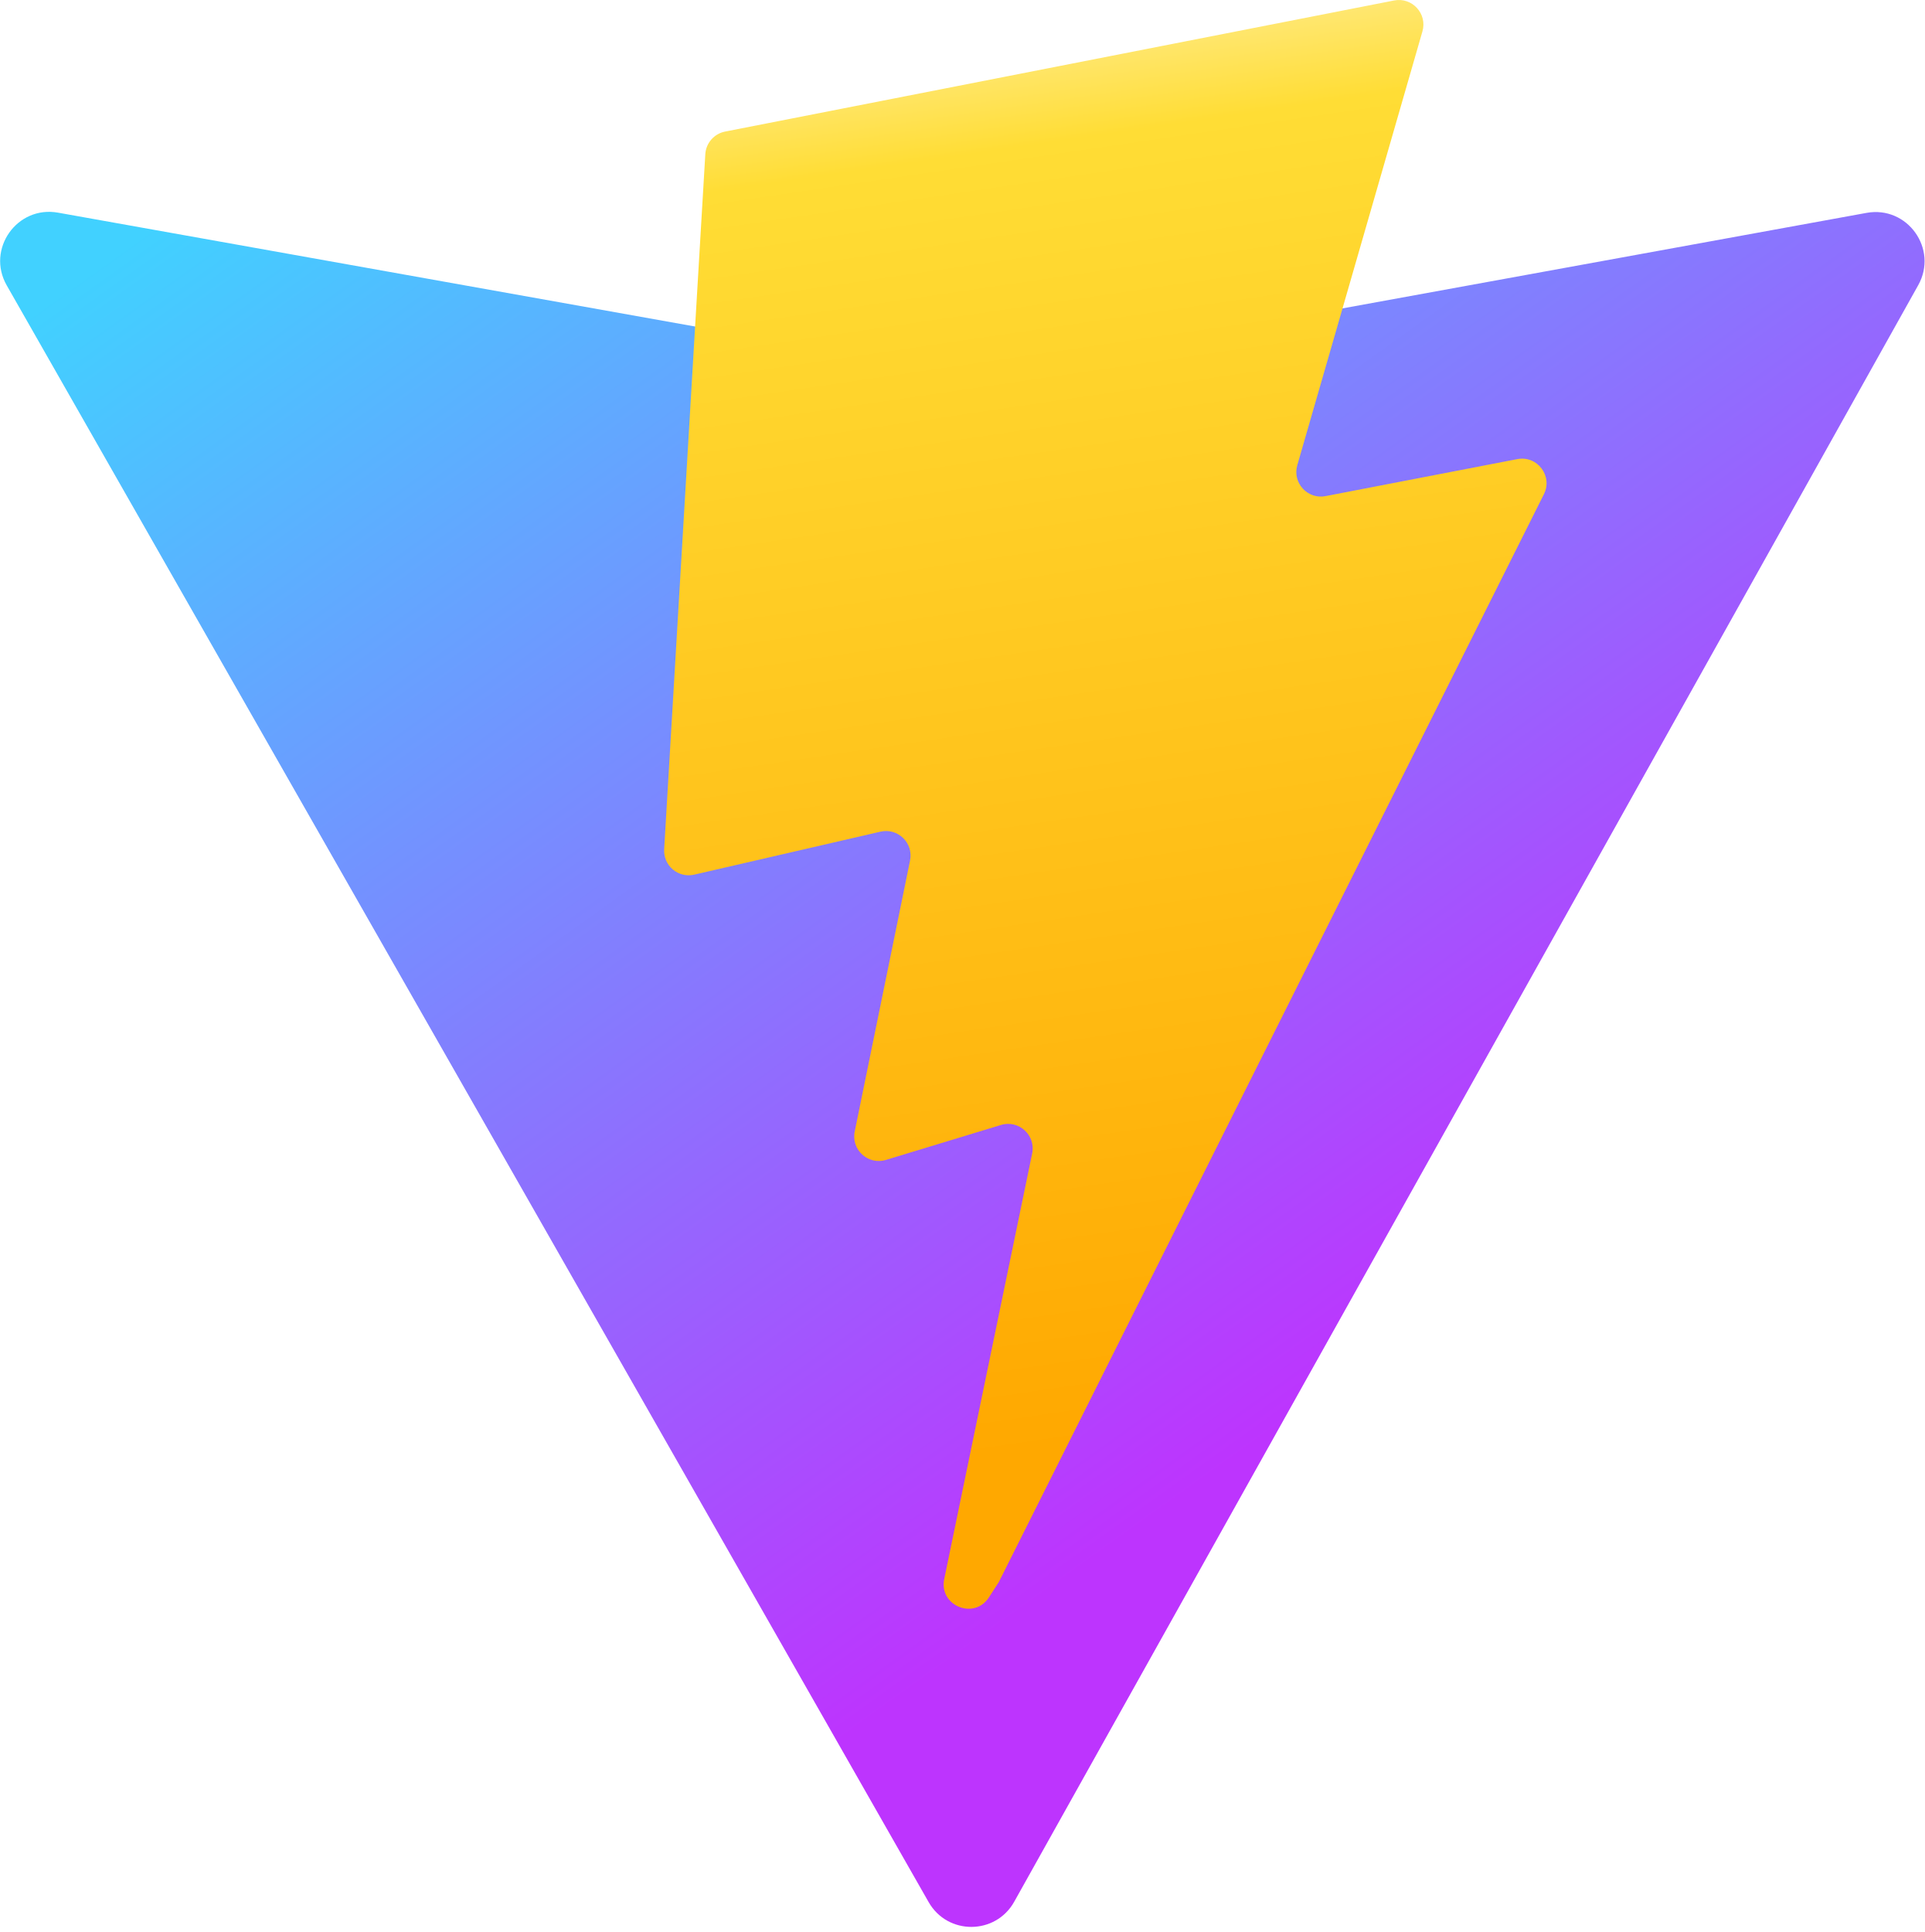
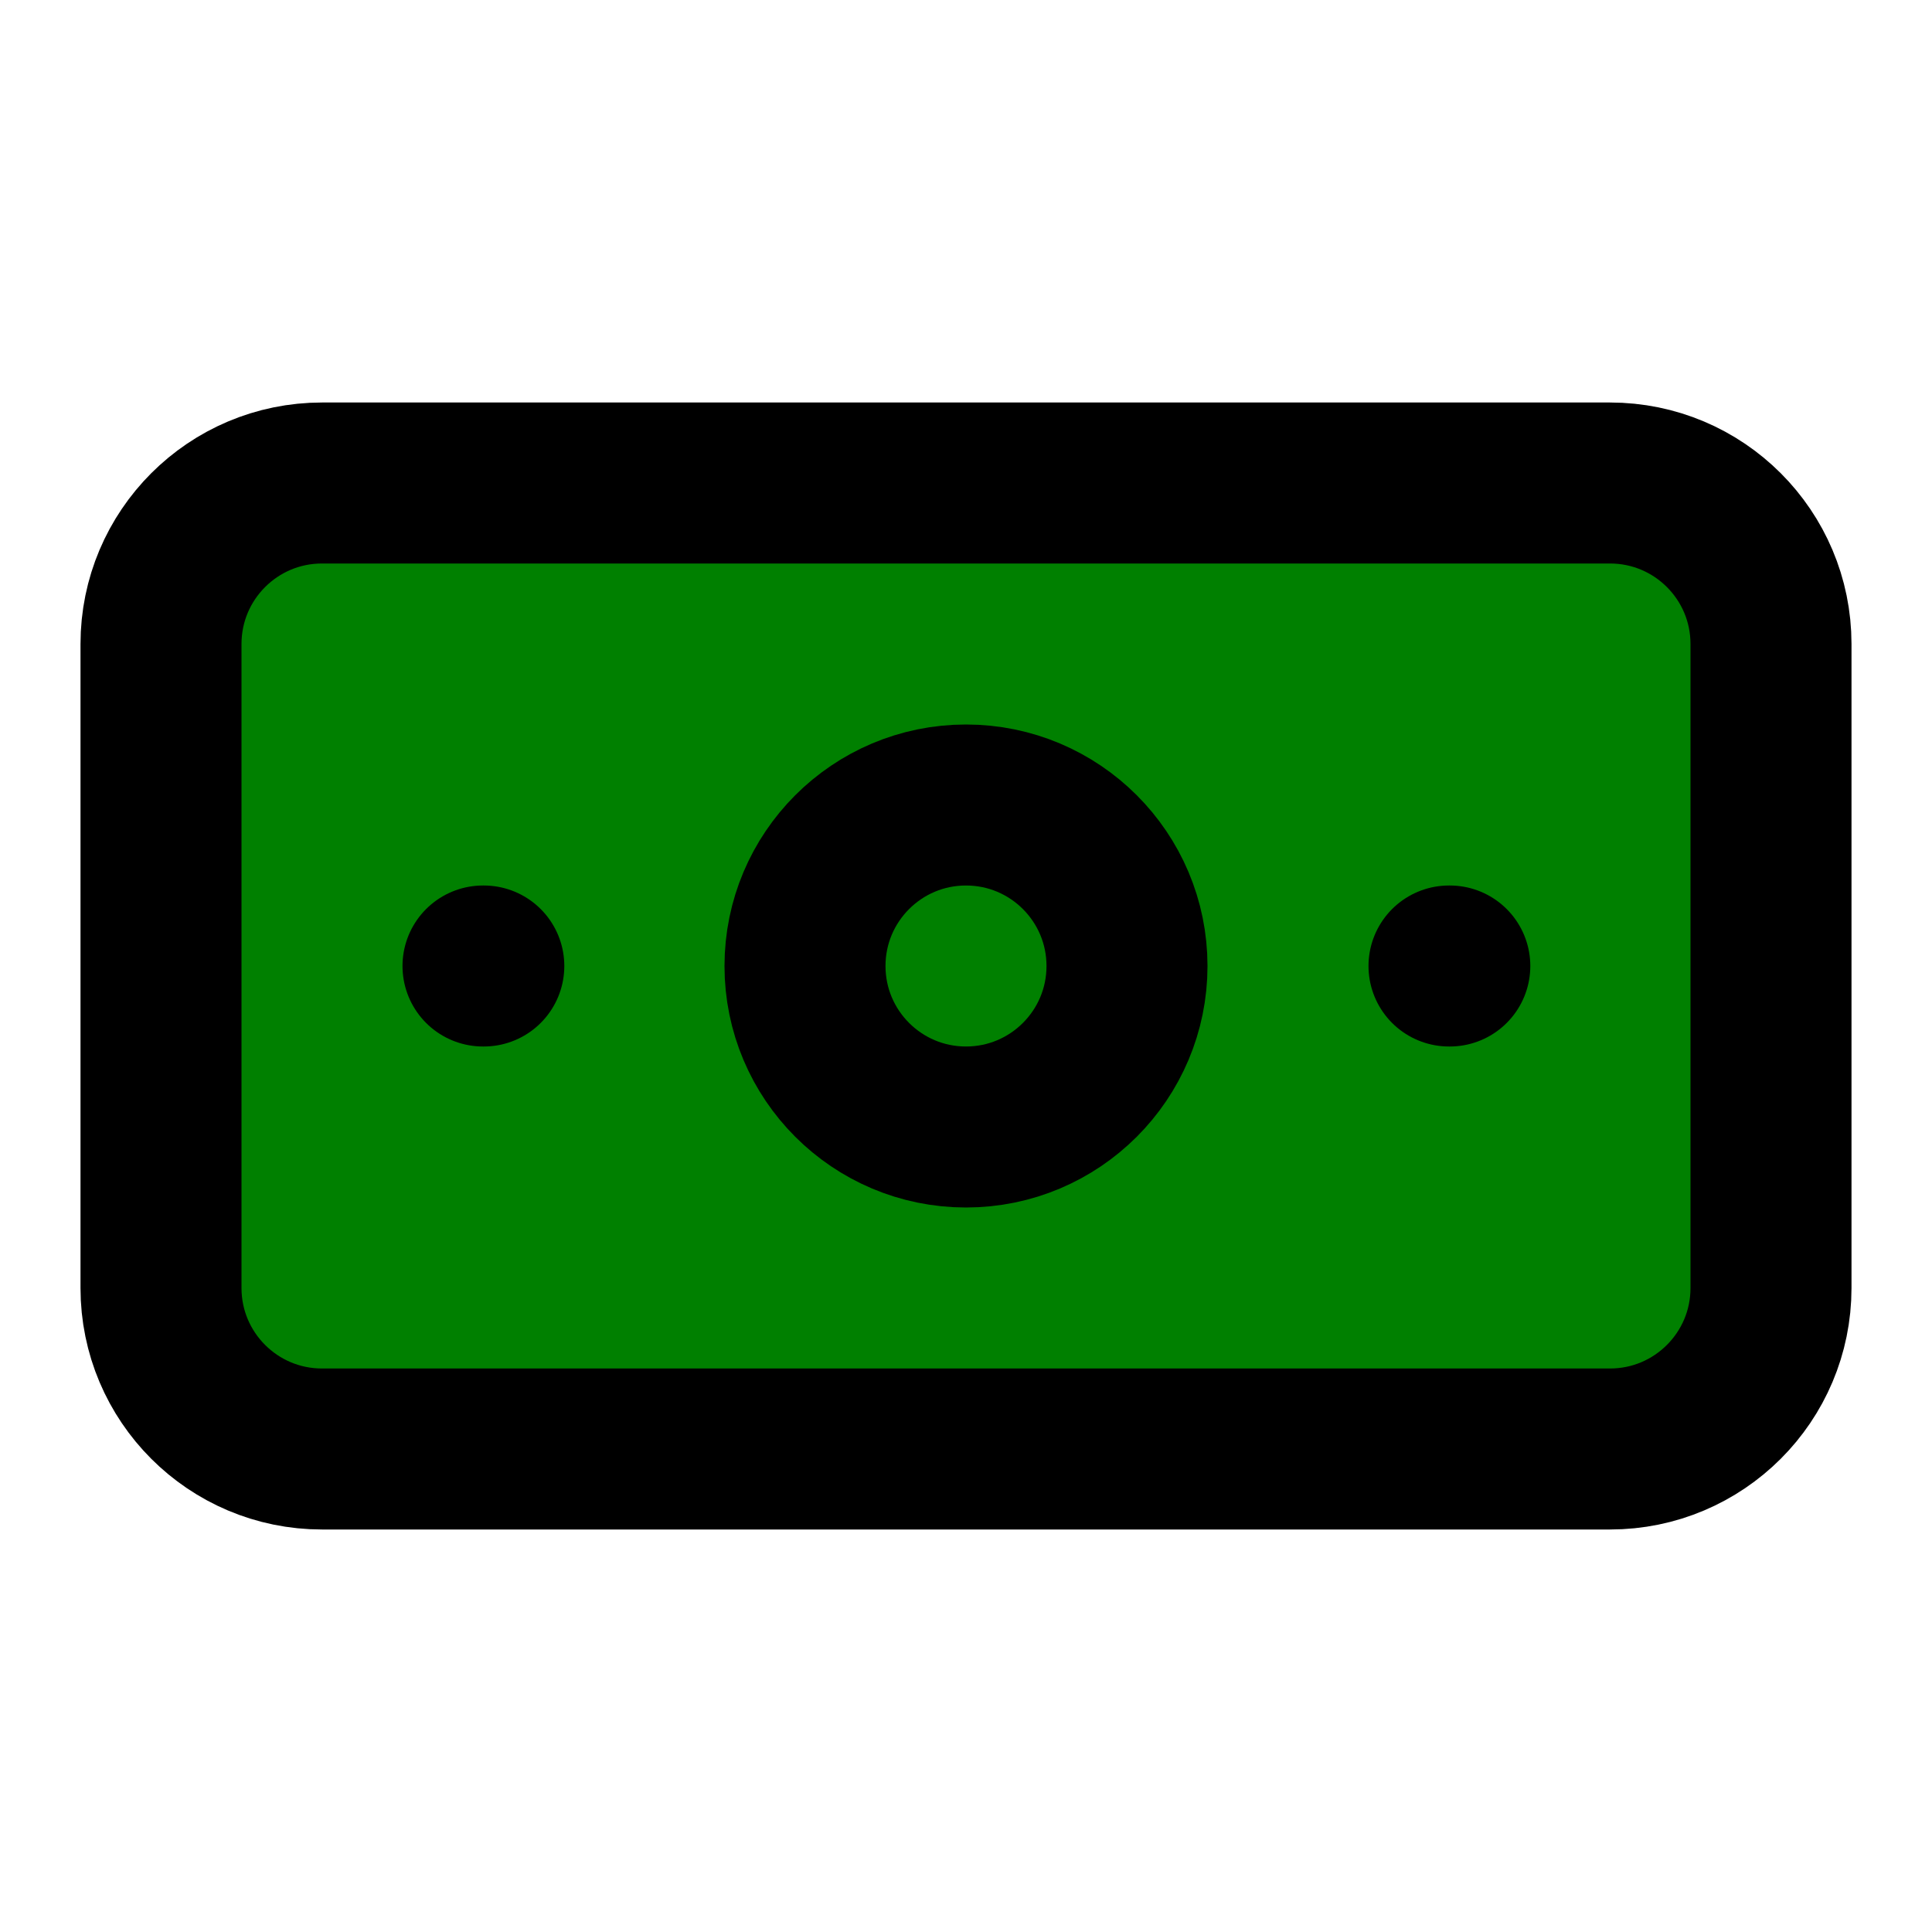
- <svg xmlns="http://www.w3.org/2000/svg" aria-hidden="true" role="img" class="iconify iconify--logos" width="31.88" height="32" preserveAspectRatio="xMidYMid meet" viewBox="0 0 256 257">
-   <defs>
-     <linearGradient id="IconifyId1813088fe1fbc01fb466" x1="-.828%" x2="57.636%" y1="7.652%" y2="78.411%">
-       <stop offset="0%" stop-color="#41D1FF" />
-       <stop offset="100%" stop-color="#BD34FE" />
-     </linearGradient>
-     <linearGradient id="IconifyId1813088fe1fbc01fb467" x1="43.376%" x2="50.316%" y1="2.242%" y2="89.03%">
-       <stop offset="0%" stop-color="#FFEA83" />
-       <stop offset="8.333%" stop-color="#FFDD35" />
-       <stop offset="100%" stop-color="#FFA800" />
-     </linearGradient>
-   </defs>
-   <path fill="url(#IconifyId1813088fe1fbc01fb466)" d="M255.153 37.938L134.897 252.976c-2.483 4.44-8.862 4.466-11.382.048L.875 37.958c-2.746-4.814 1.371-10.646 6.827-9.67l120.385 21.517a6.537 6.537 0 0 0 2.322-.004l117.867-21.483c5.438-.991 9.574 4.796 6.877 9.62Z" />
-   <path fill="url(#IconifyId1813088fe1fbc01fb467)" d="M185.432.063L96.44 17.501a3.268 3.268 0 0 0-2.634 3.014l-5.474 92.456a3.268 3.268 0 0 0 3.997 3.378l24.777-5.718c2.318-.535 4.413 1.507 3.936 3.838l-7.361 36.047c-.495 2.426 1.782 4.5 4.151 3.78l15.304-4.649c2.372-.72 4.652 1.36 4.15 3.788l-11.698 56.621c-.732 3.542 3.979 5.473 5.943 2.437l1.313-2.028l72.516-144.72c1.215-2.423-.88-5.186-3.54-4.672l-25.505 4.922c-2.396.462-4.435-1.77-3.759-4.114l16.646-57.705c.677-2.35-1.37-4.583-3.769-4.113Z" />
+ <svg xmlns="http://www.w3.org/2000/svg" width="24" height="24" viewBox="0 0 24 24" fill="#008000" stroke="currentColor" stroke-width="2" stroke-linecap="round" stroke-linejoin="round" class="lucide lucide-banknote">
+   <rect width="20" height="12" x="2" y="6" rx="2" />
+   <circle cx="12" cy="12" r="2" />
+   <path d="M6 12h.01M18 12h.01" />
</svg>
